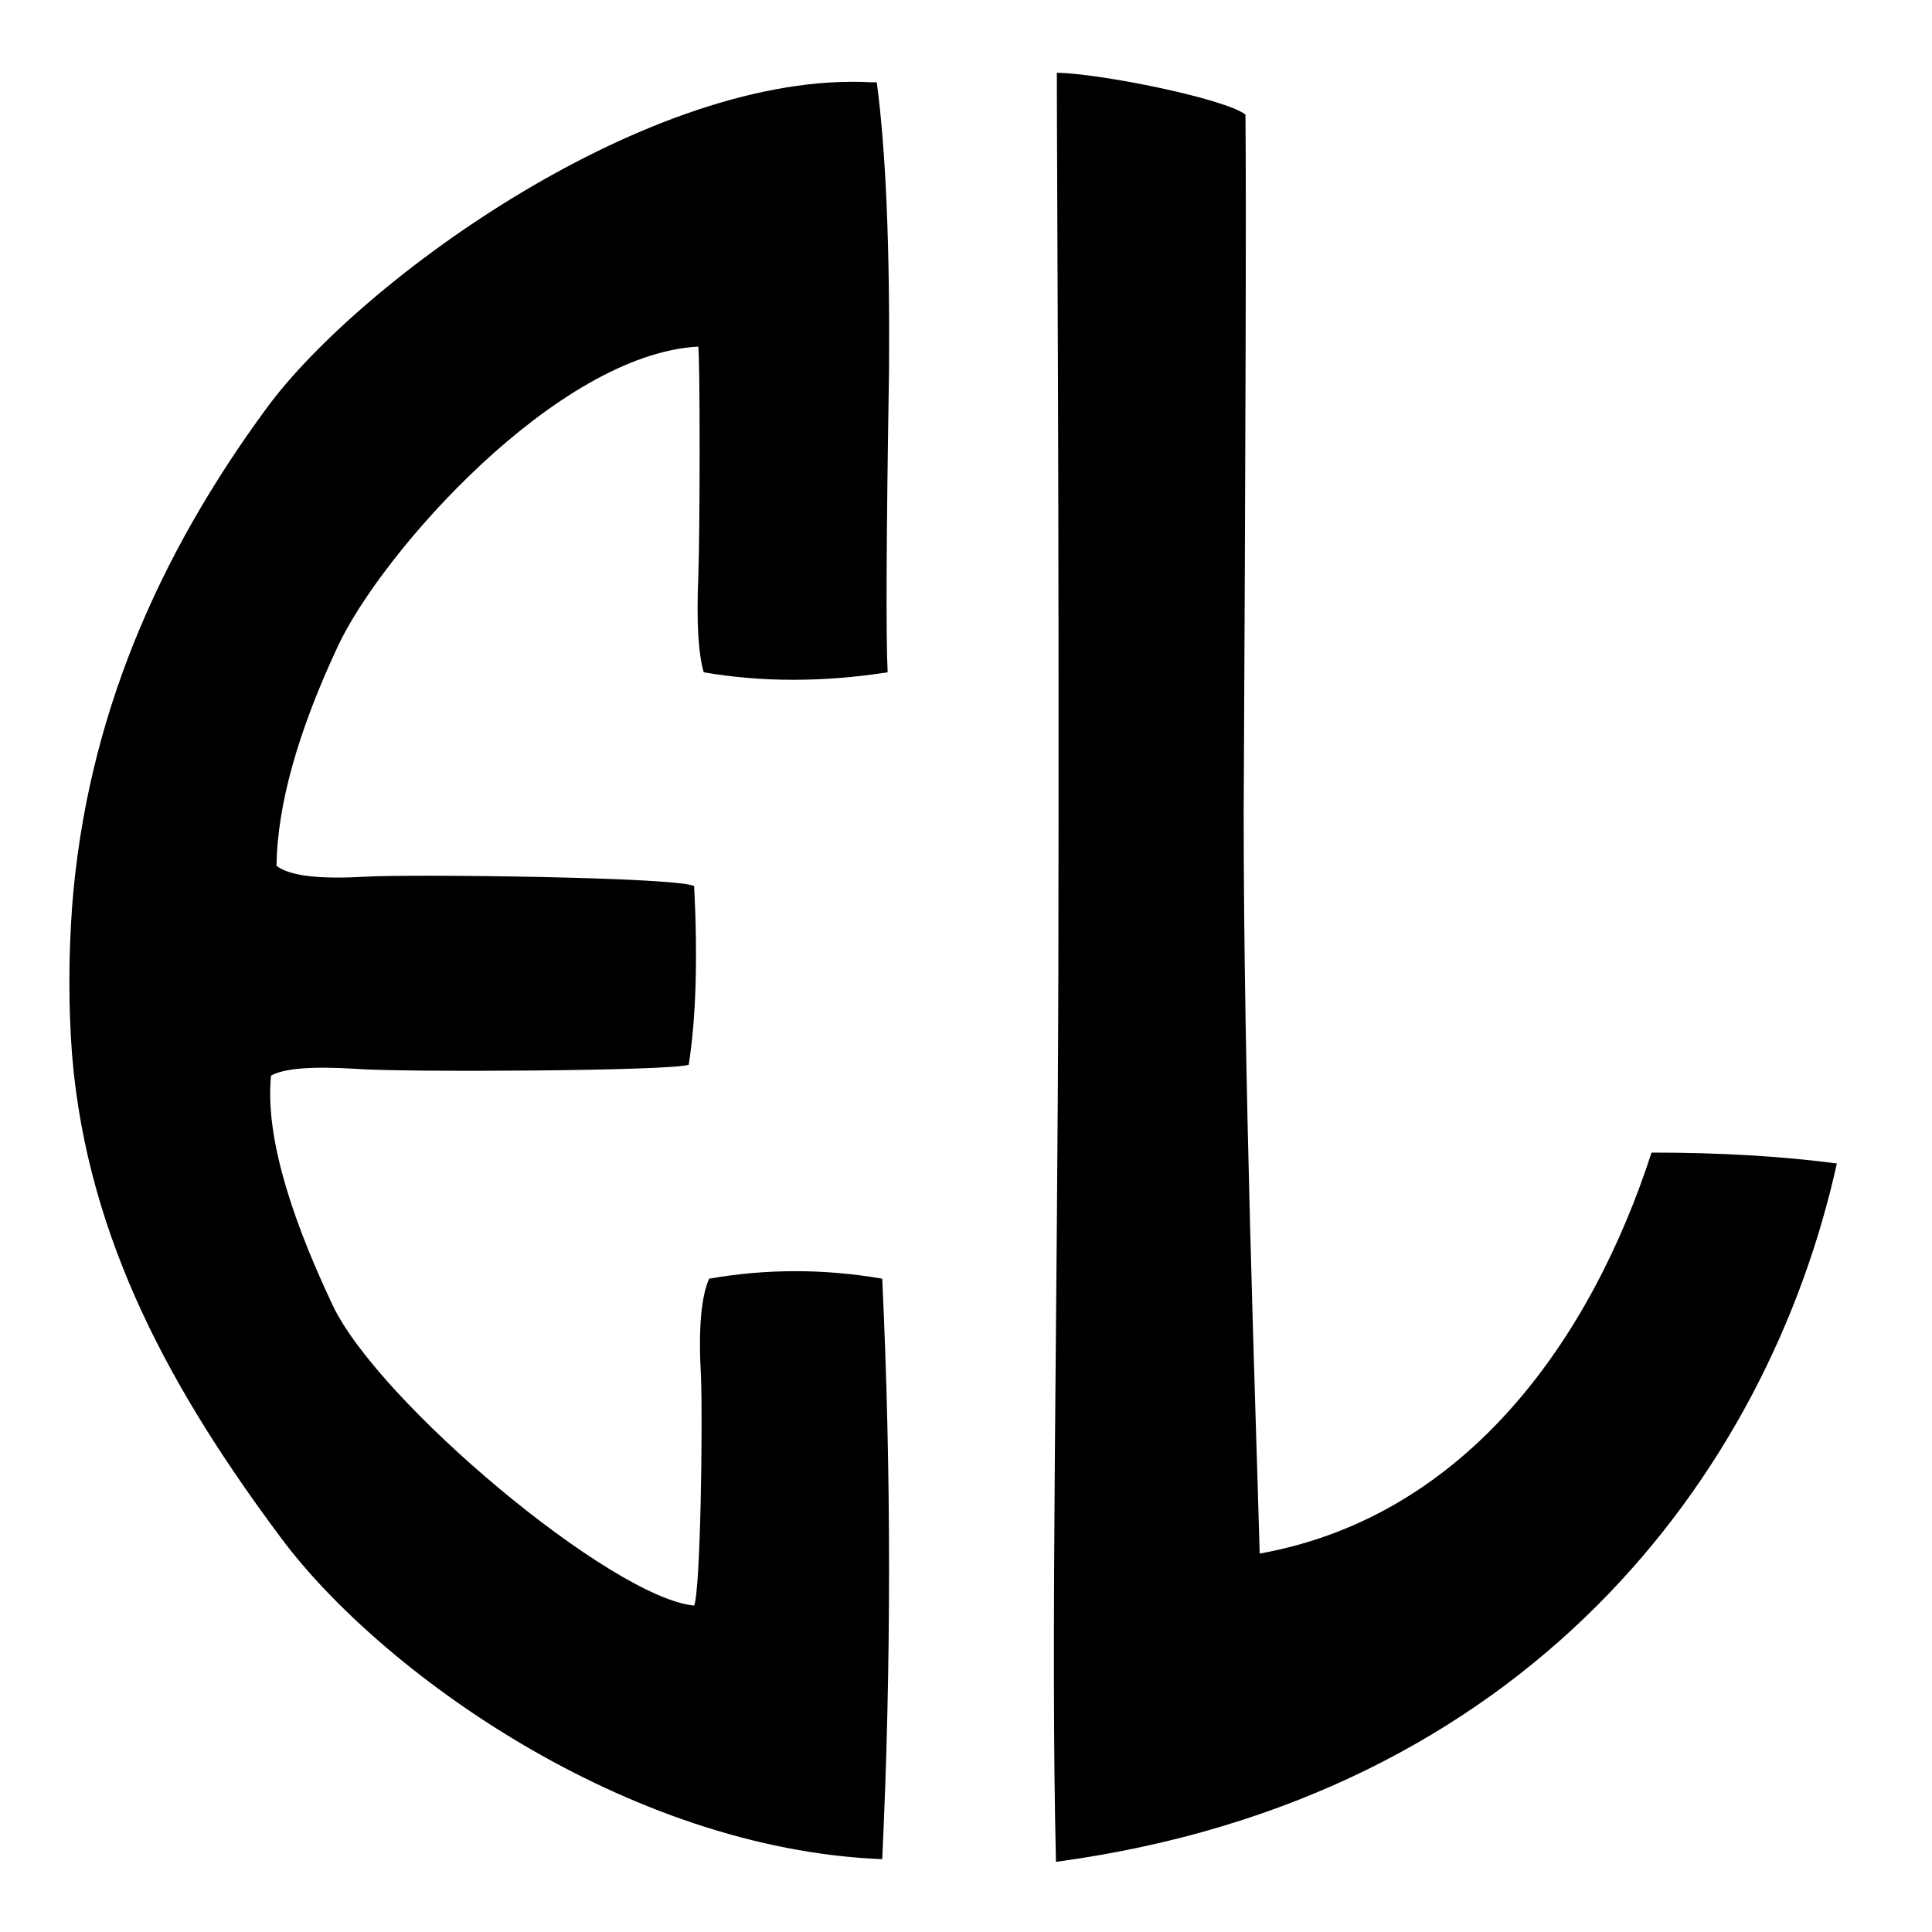
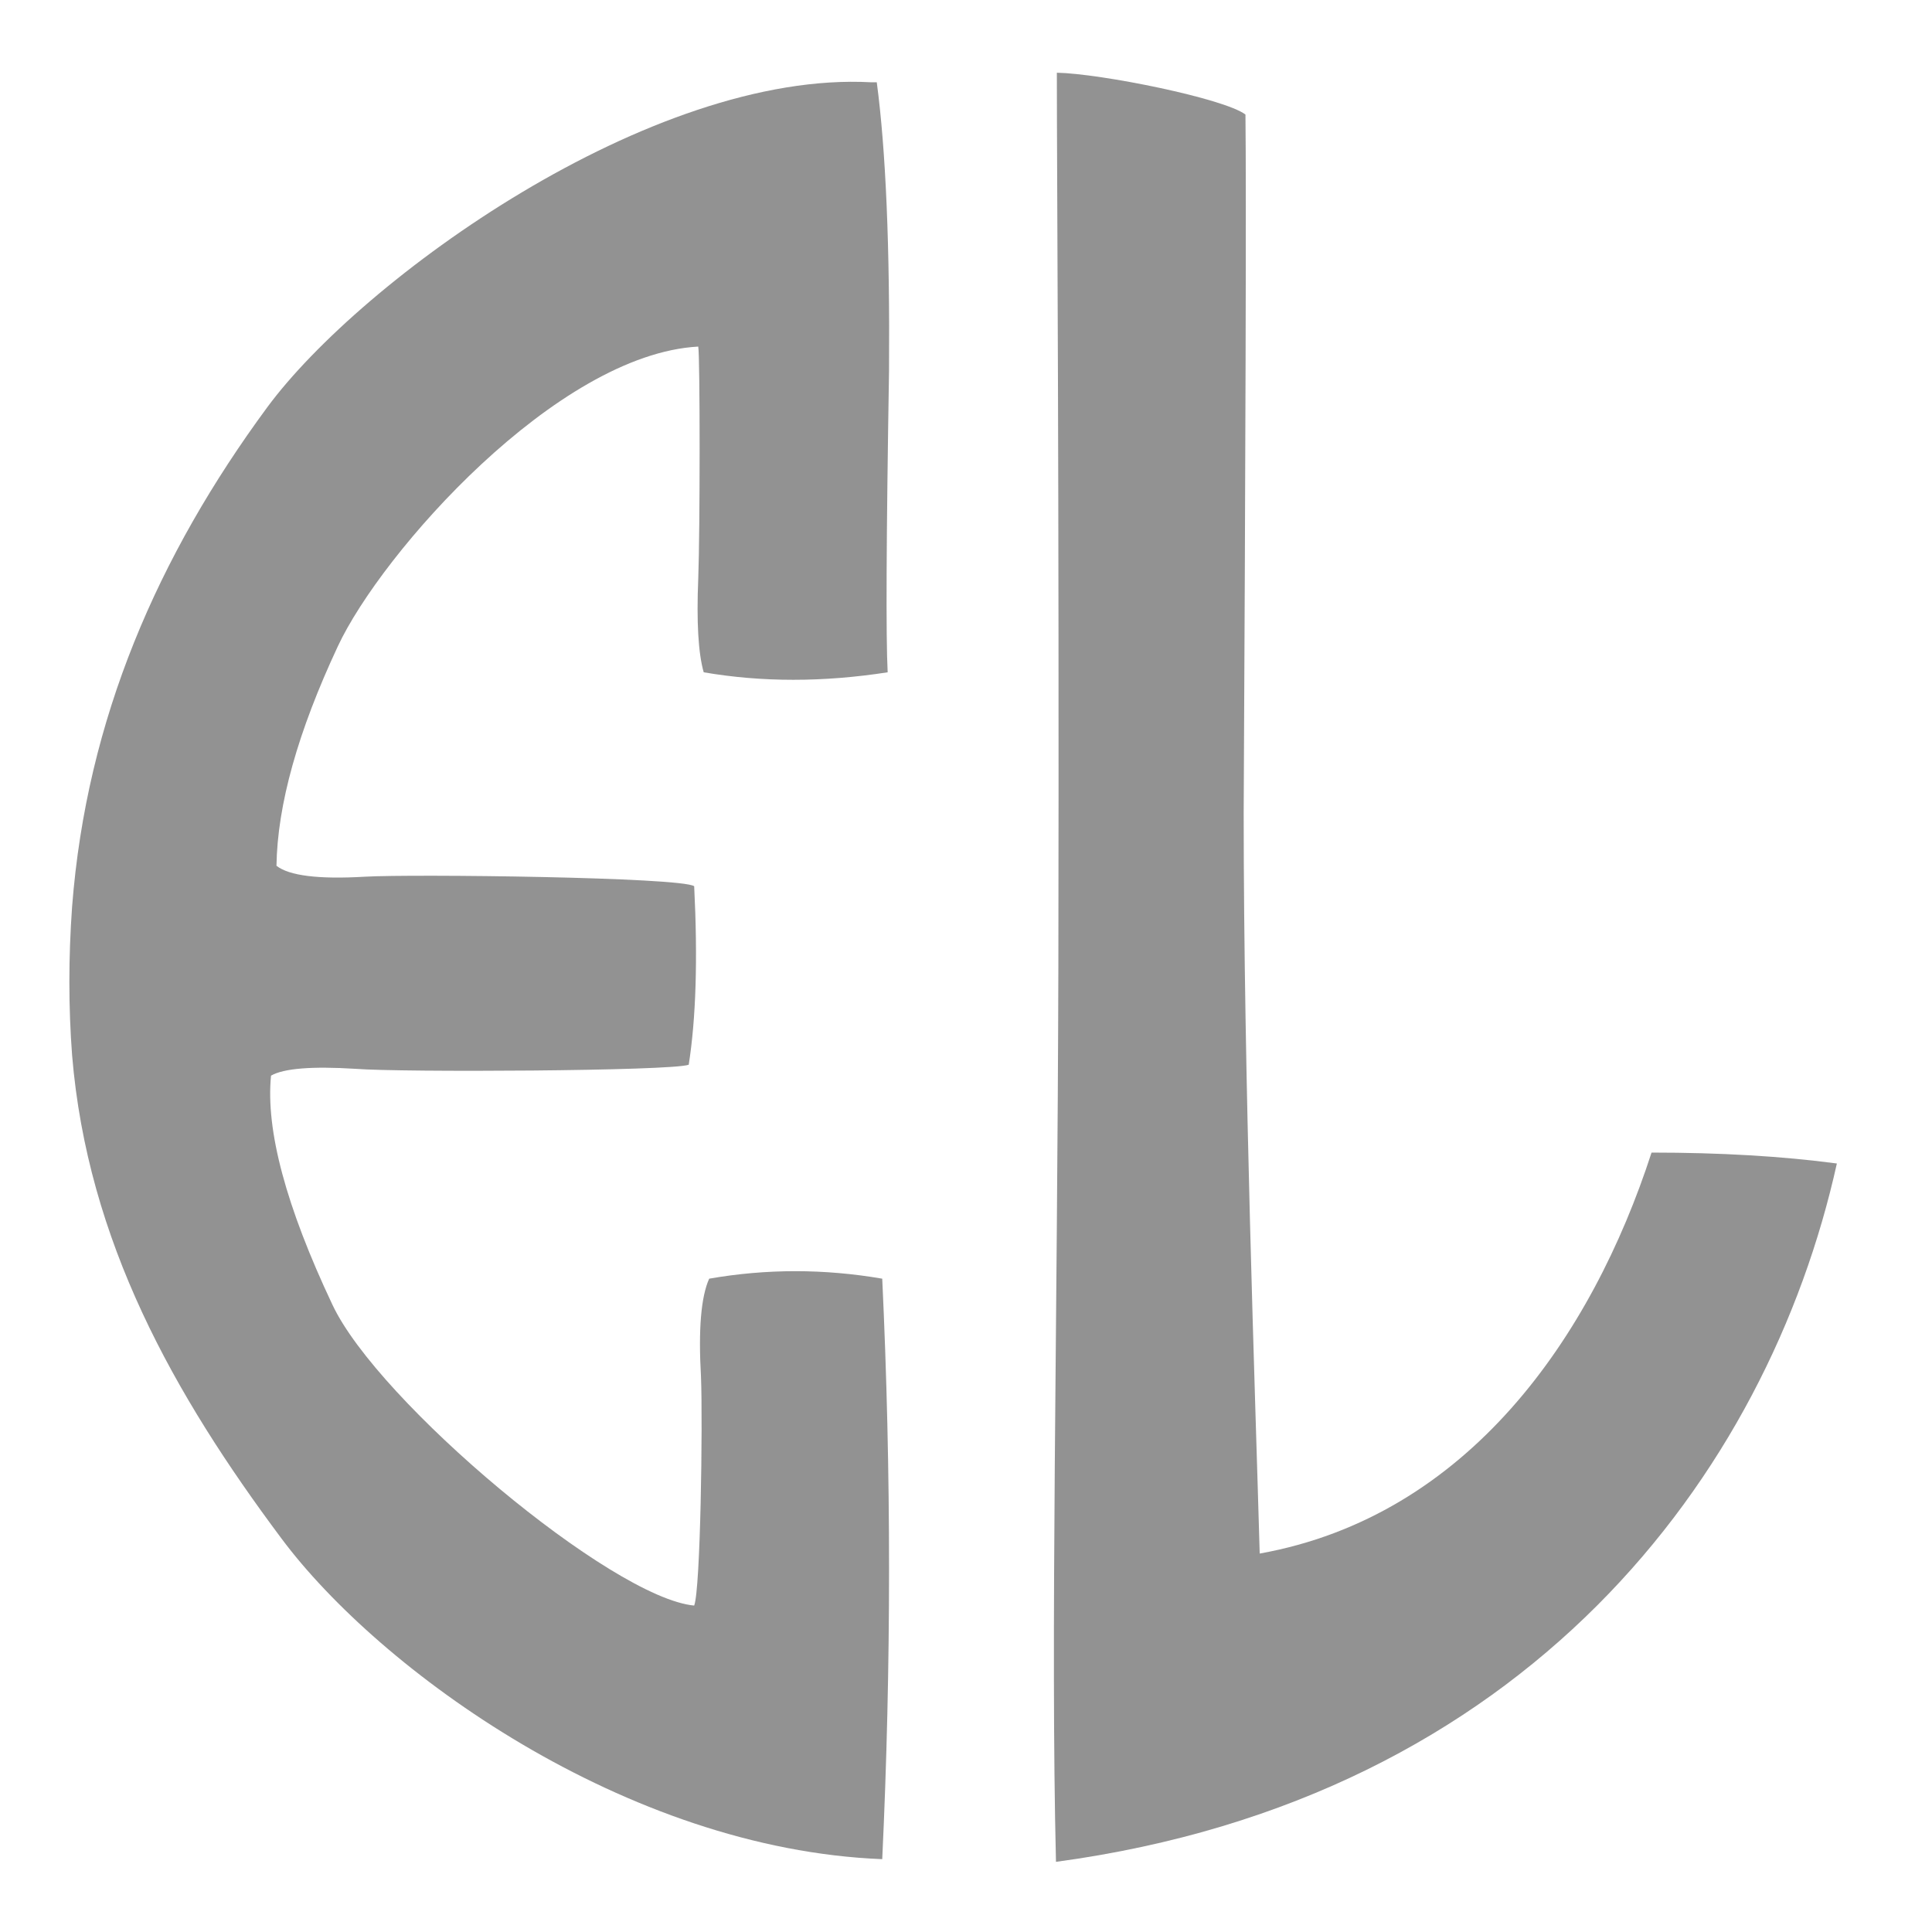
<svg xmlns="http://www.w3.org/2000/svg" width="300" height="300" viewBox="0 0 300 300" version="1.1" id="svg2216">
  <defs id="defs2210" />
  <g id="layer1" transform="translate(250.9636,-149.0924)">
    <g aria-label="e" style="font-style:normal;font-variant:normal;font-weight:normal;font-stretch:normal;font-size:5.333px;line-height:1.25;font-family:'Open Sans';-inkscape-font-specification:'Open Sans, Normal';font-variant-ligatures:normal;font-variant-caps:normal;font-variant-numeric:normal;font-feature-settings:normal;text-align:start;letter-spacing:0px;word-spacing:0px;writing-mode:lr-tb;text-anchor:start;fill:#000000;fill-opacity:1;stroke:none" id="text824" transform="translate(-17.1726,-2.020305)">
-       <path d="m -98.491,163.891 c -34.223,-1.893 -79.144,30.592 -93.814,50.481 -16.927,22.993 -28.034,48.331 -30.291,77.53 -0.564,7.899 -0.564,15.587 0,23.063 2.398,28.917 15.848,52.734 32.493,75.021 15.234,20.454 53.479,48.249 93.305,49.816 1.411,-30.046 1.411,-60.091 0,-90.137 -9.028,-1.552 -17.985,-1.552 -26.872,0 -1.27,2.821 -1.693,7.899 -1.27,15.234 0.282,7.335 -0.07,32.986 -1.058,35.525 -12.785,-1.186 -49.133,-31.646 -56.186,-46.74 -7.194,-15.234 -10.368,-27.083 -9.521,-35.547 1.975,-1.128 6.348,-1.481 13.118,-1.058 7.053,0.564 49.062,0.353 51.742,-0.635 1.128,-7.194 1.411,-16.433 0.846,-27.718 -1.975,-1.411 -43.773,-1.904 -51.108,-1.481 -7.194,0.423 -11.778,-0.141 -13.753,-1.693 0.141,-9.451 3.315,-20.806 9.521,-34.066 6.771,-14.529 34.028,-45.368 55.974,-46.556 0.282,1.693 0.282,28.5 0,35.977 -0.282,6.771 -1e-5,11.637 0.846,14.6 9.028,1.552 18.549,1.552 28.564,0 -0.282,-5.36 -0.212,-20.947 0.212,-46.761 0.141,-19.325 -0.494,-34.277 -1.904,-44.857 z" style="font-style:normal;font-variant:normal;font-weight:normal;font-stretch:normal;font-size:433.333px;font-family:'MONOGRAMOS left';-inkscape-font-specification:'MONOGRAMOS left';fill:#000000;fill-opacity:1" id="path822" />
+       <path d="m -98.491,163.891 c -34.223,-1.893 -79.144,30.592 -93.814,50.481 -16.927,22.993 -28.034,48.331 -30.291,77.53 -0.564,7.899 -0.564,15.587 0,23.063 2.398,28.917 15.848,52.734 32.493,75.021 15.234,20.454 53.479,48.249 93.305,49.816 1.411,-30.046 1.411,-60.091 0,-90.137 -9.028,-1.552 -17.985,-1.552 -26.872,0 -1.27,2.821 -1.693,7.899 -1.27,15.234 0.282,7.335 -0.07,32.986 -1.058,35.525 -12.785,-1.186 -49.133,-31.646 -56.186,-46.74 -7.194,-15.234 -10.368,-27.083 -9.521,-35.547 1.975,-1.128 6.348,-1.481 13.118,-1.058 7.053,0.564 49.062,0.353 51.742,-0.635 1.128,-7.194 1.411,-16.433 0.846,-27.718 -1.975,-1.411 -43.773,-1.904 -51.108,-1.481 -7.194,0.423 -11.778,-0.141 -13.753,-1.693 0.141,-9.451 3.315,-20.806 9.521,-34.066 6.771,-14.529 34.028,-45.368 55.974,-46.556 0.282,1.693 0.282,28.5 0,35.977 -0.282,6.771 -1e-5,11.637 0.846,14.6 9.028,1.552 18.549,1.552 28.564,0 -0.282,-5.36 -0.212,-20.947 0.212,-46.761 0.141,-19.325 -0.494,-34.277 -1.904,-44.857 z" style="font-style:normal;font-variant:normal;font-weight:normal;font-stretch:normal;font-size:433.333px;font-family:'MONOGRAMOS left';-inkscape-font-specification:'MONOGRAMOS left';fill:#929292;fill-opacity:1" id="path822" />
    </g>
-     <g aria-label="l" style="font-style:normal;font-variant:normal;font-weight:normal;font-stretch:normal;font-size:5.333px;line-height:1.25;font-family:'Open Sans';-inkscape-font-specification:'Open Sans, Normal';font-variant-ligatures:normal;font-variant-caps:normal;font-variant-numeric:normal;font-feature-settings:normal;text-align:start;letter-spacing:0px;word-spacing:0px;writing-mode:lr-tb;text-anchor:start;fill:#000000;fill-opacity:1;stroke:none" id="text828" transform="translate(22)">
-       <path d="m -16.512,328.064 c -9.302,28.688 -28.517,56.456 -60.846,62.264 -0.705,-25.109 -2.487,-73.901 -2.487,-114.949 0.282,-54.872 0.416,-96.51 0.275,-108.5 -3.269,-2.496 -22.446,-6.364 -29.286,-6.495 0,16.504 0.376,63.438 0.235,138.482 -0.141,56.283 -1.217,104.631 -0.371,139.332 73.053,-9.862 110.535,-60.057 121.256,-108.44 -8.464,-1.128 -18.056,-1.693 -28.776,-1.693 z" style="font-style:normal;font-variant:normal;font-weight:normal;font-stretch:normal;font-size:433.333px;font-family:'MONOGRAMOS right';-inkscape-font-specification:'MONOGRAMOS right';fill:#000000;fill-opacity:1" id="path825" />
+     <g aria-label="l" style="font-style:normal;font-variant:normal;font-weight:normal;font-stretch:normal;font-size:5.333px;line-height:1.25;font-family:'Open Sans';-inkscape-font-specification:'Open Sans, Normal';font-variant-ligatures:normal;font-variant-caps:normal;font-variant-numeric:normal;font-feature-settings:normal;text-align:start;letter-spacing:0px;word-spacing:0px;writing-mode:lr-tb;text-anchor:start;fill:#929292;fill-opacity:1;stroke:none" id="text828" transform="translate(22)">
+       <path d="m -16.512,328.064 c -9.302,28.688 -28.517,56.456 -60.846,62.264 -0.705,-25.109 -2.487,-73.901 -2.487,-114.949 0.282,-54.872 0.416,-96.51 0.275,-108.5 -3.269,-2.496 -22.446,-6.364 -29.286,-6.495 0,16.504 0.376,63.438 0.235,138.482 -0.141,56.283 -1.217,104.631 -0.371,139.332 73.053,-9.862 110.535,-60.057 121.256,-108.44 -8.464,-1.128 -18.056,-1.693 -28.776,-1.693 z" style="font-style:normal;font-variant:normal;font-weight:normal;font-stretch:normal;font-size:433.333px;font-family:'MONOGRAMOS right';-inkscape-font-specification:'MONOGRAMOS right';fill:#929292;fill-opacity:1" id="path825" />
    </g>
  </g>
</svg>
